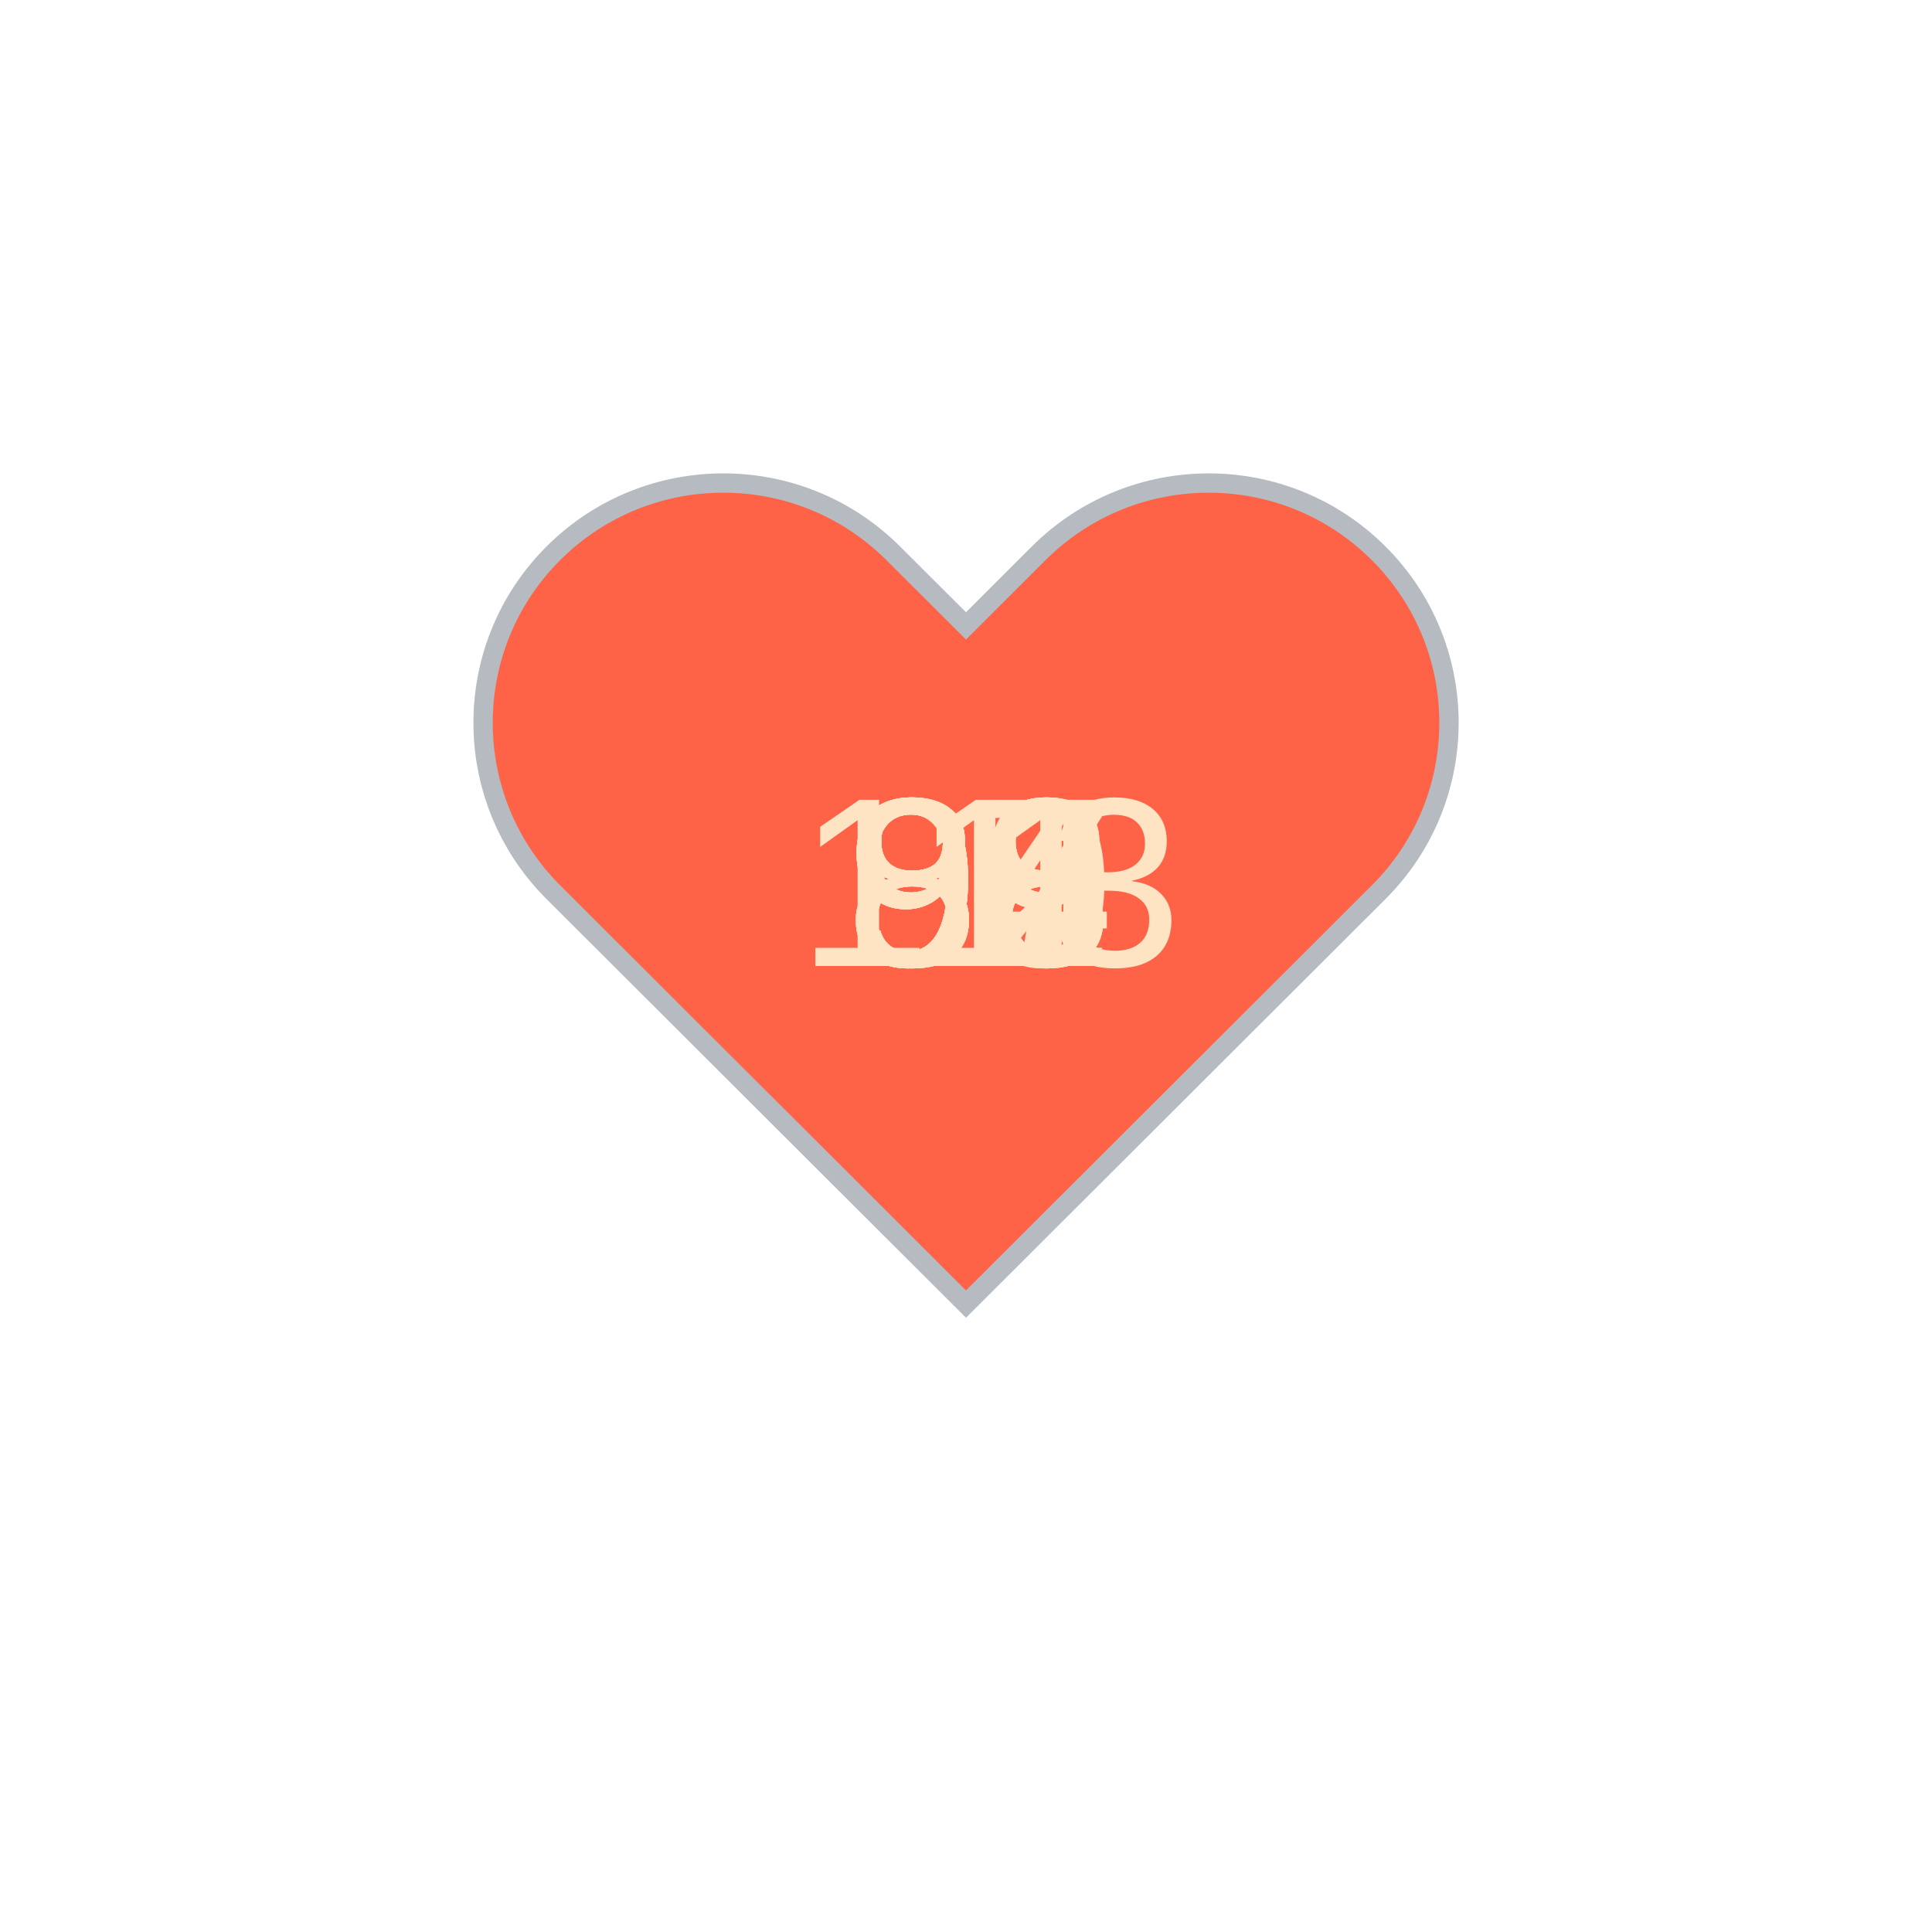
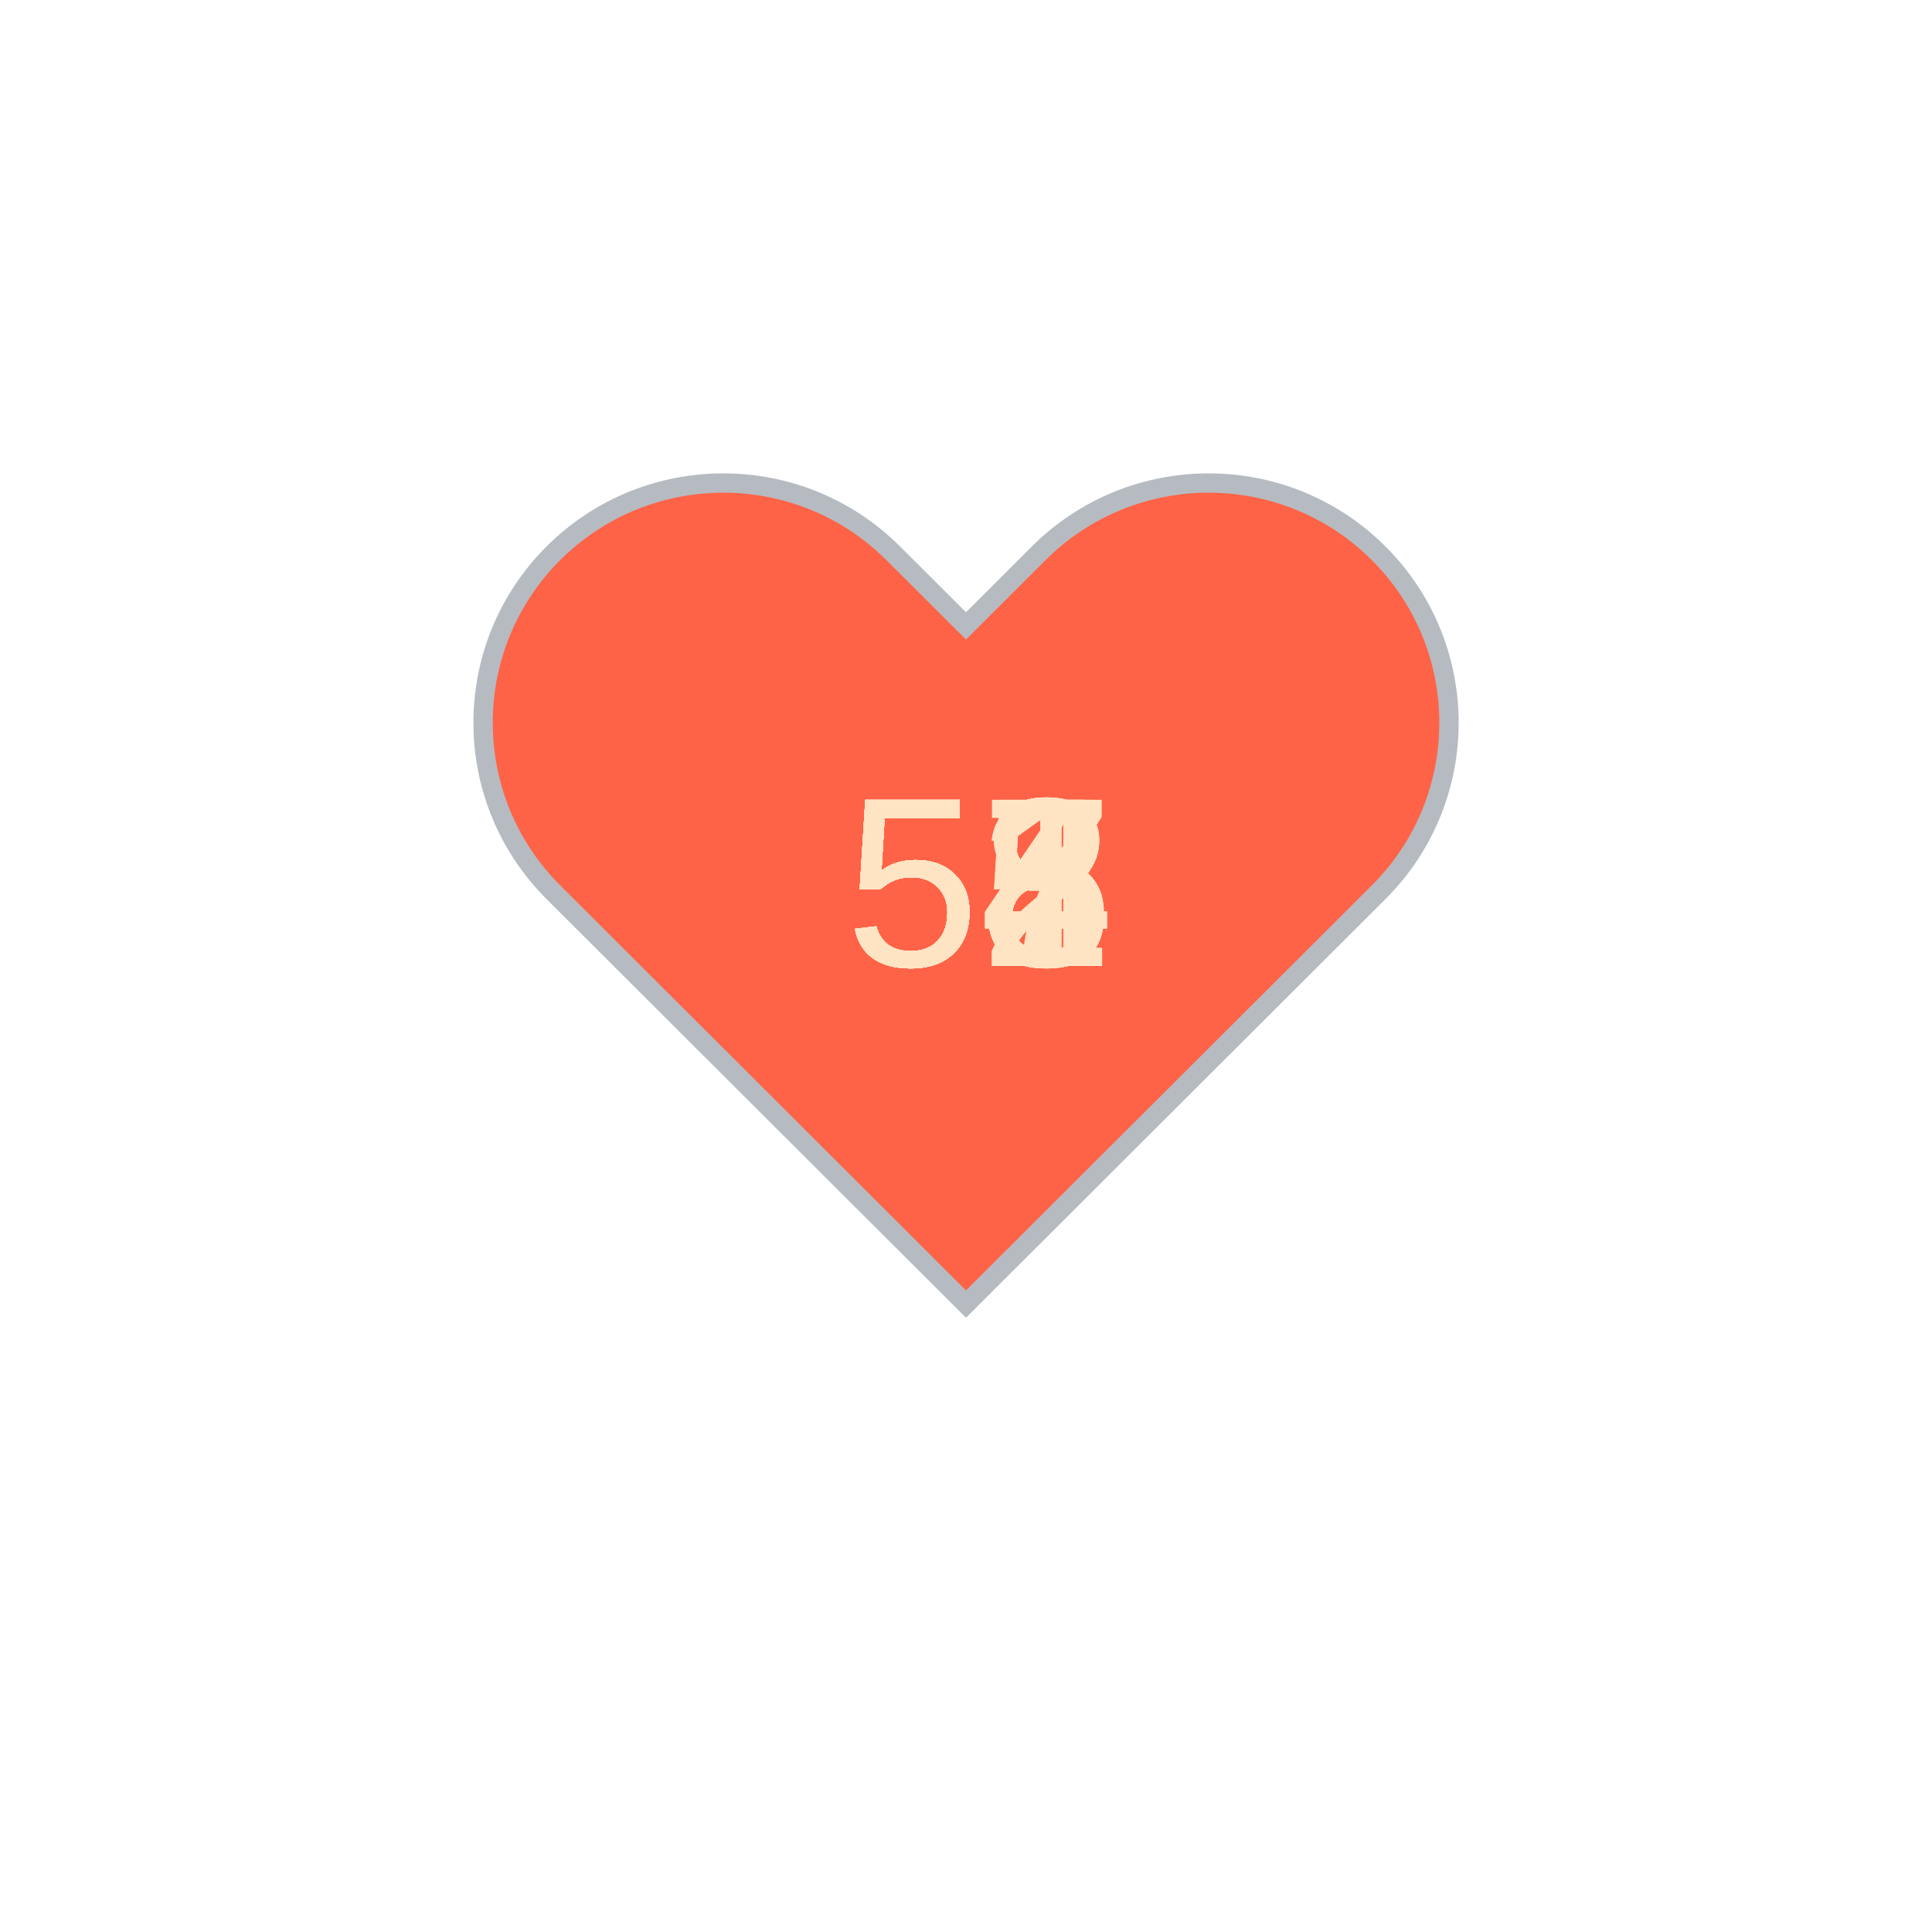
<svg xmlns="http://www.w3.org/2000/svg" baseProfile="full" height="150" version="1.1" viewBox="0,0,200,200" width="150">
  <defs />
  <g transform="translate(100 100)">
    <path d="M92.71,7.27L92.71,7.27c-9.71-9.69-25.46-9.69-35.18,0L50,14.79l-7.54-7.52C32.75-2.42,17-2.42,7.29,7.27v0 c-9.71,9.69-9.71,25.41,0,35.1L50,85l42.71-42.63C102.43,32.68,102.43,16.96,92.71,7.27z" fill="tomato" stroke="#B6BBC1" stroke-width="2" transform="translate(-50 -50)" />
    <animateTransform additive="sum" attributeName="transform" dur="1.2s" repeatCount="indefinite" type="scale" values="1; 1.5; 1.25; 1.5; 1.5; 1;" />
-     <text fill="bisque" style="font-size:25px; font-family:Arial" transform="translate(-12.5 0)">97<animate attributeName="visibility" dur="12.0s" keyTimes="0;0.1;0.2;0.3;0.4;0.5;0.6;0.7;0.8;0.9;1.0" repeatCount="indefinite" values="visible;hidden;hidden;hidden;hidden;hidden;hidden;hidden;hidden;hidden;hidden" />
+     <text fill="bisque" style="font-size:25px; font-family:Arial" transform="translate(-12.5 0)">58<animate attributeName="visibility" dur="18.0s" keyTimes="0;0.07;0.13;0.2;0.27;0.33;0.4;0.47;0.53;0.6;0.67;0.73;0.8;0.87;0.93;1.0" repeatCount="indefinite" values="visible;hidden;hidden;hidden;hidden;hidden;hidden;hidden;hidden;hidden;hidden;hidden;hidden;hidden;hidden;hidden" />
    </text>
-     <text fill="bisque" style="font-size:25px; font-family:Arial" transform="translate(-12.5 0)">98<animate attributeName="visibility" dur="12.0s" keyTimes="0;0.1;0.2;0.3;0.4;0.5;0.6;0.7;0.8;0.9;1.0" repeatCount="indefinite" values="hidden;visible;hidden;hidden;hidden;hidden;hidden;hidden;hidden;hidden;hidden" />
+     <text fill="bisque" style="font-size:25px; font-family:Arial" transform="translate(-12.5 0)">58<animate attributeName="visibility" dur="18.0s" keyTimes="0;0.07;0.13;0.2;0.27;0.33;0.4;0.47;0.53;0.6;0.67;0.73;0.8;0.87;0.93;1.0" repeatCount="indefinite" values="hidden;visible;hidden;hidden;hidden;hidden;hidden;hidden;hidden;hidden;hidden;hidden;hidden;hidden;hidden;hidden" />
    </text>
-     <text fill="bisque" style="font-size:25px; font-family:Arial" transform="translate(-17.5 0)">113<animate attributeName="visibility" dur="12.0s" keyTimes="0;0.1;0.2;0.3;0.4;0.5;0.6;0.7;0.8;0.9;1.0" repeatCount="indefinite" values="hidden;hidden;visible;hidden;hidden;hidden;hidden;hidden;hidden;hidden;hidden" />
+     <text fill="bisque" style="font-size:25px; font-family:Arial" transform="translate(-12.5 0)">57<animate attributeName="visibility" dur="18.0s" keyTimes="0;0.07;0.13;0.2;0.27;0.33;0.4;0.47;0.53;0.6;0.67;0.73;0.8;0.87;0.93;1.0" repeatCount="indefinite" values="hidden;hidden;visible;hidden;hidden;hidden;hidden;hidden;hidden;hidden;hidden;hidden;hidden;hidden;hidden;hidden" />
    </text>
-     <text fill="bisque" style="font-size:25px; font-family:Arial" transform="translate(-12.5 0)">81<animate attributeName="visibility" dur="12.0s" keyTimes="0;0.1;0.2;0.3;0.4;0.5;0.6;0.7;0.8;0.9;1.0" repeatCount="indefinite" values="hidden;hidden;hidden;visible;hidden;hidden;hidden;hidden;hidden;hidden;hidden" />
+     <text fill="bisque" style="font-size:25px; font-family:Arial" transform="translate(-12.5 0)">55<animate attributeName="visibility" dur="18.0s" keyTimes="0;0.07;0.13;0.2;0.27;0.33;0.4;0.47;0.53;0.6;0.67;0.73;0.8;0.87;0.93;1.0" repeatCount="indefinite" values="hidden;hidden;hidden;visible;hidden;hidden;hidden;hidden;hidden;hidden;hidden;hidden;hidden;hidden;hidden;hidden" />
    </text>
-     <text fill="bisque" style="font-size:25px; font-family:Arial" transform="translate(-12.5 0)">98<animate attributeName="visibility" dur="12.0s" keyTimes="0;0.1;0.2;0.3;0.4;0.5;0.6;0.7;0.8;0.9;1.0" repeatCount="indefinite" values="hidden;hidden;hidden;hidden;visible;hidden;hidden;hidden;hidden;hidden;hidden" />
+     <text fill="bisque" style="font-size:25px; font-family:Arial" transform="translate(-12.5 0)">54<animate attributeName="visibility" dur="18.0s" keyTimes="0;0.07;0.13;0.2;0.27;0.33;0.4;0.47;0.53;0.6;0.67;0.73;0.8;0.87;0.93;1.0" repeatCount="indefinite" values="hidden;hidden;hidden;hidden;visible;hidden;hidden;hidden;hidden;hidden;hidden;hidden;hidden;hidden;hidden;hidden" />
    </text>
-     <text fill="bisque" style="font-size:25px; font-family:Arial" transform="translate(-12.5 0)">84<animate attributeName="visibility" dur="12.0s" keyTimes="0;0.1;0.2;0.3;0.4;0.5;0.6;0.7;0.8;0.9;1.0" repeatCount="indefinite" values="hidden;hidden;hidden;hidden;hidden;visible;hidden;hidden;hidden;hidden;hidden" />
+     <text fill="bisque" style="font-size:25px; font-family:Arial" transform="translate(-12.5 0)">54<animate attributeName="visibility" dur="18.0s" keyTimes="0;0.07;0.13;0.2;0.27;0.33;0.4;0.47;0.53;0.6;0.67;0.73;0.8;0.87;0.93;1.0" repeatCount="indefinite" values="hidden;hidden;hidden;hidden;hidden;visible;hidden;hidden;hidden;hidden;hidden;hidden;hidden;hidden;hidden;hidden" />
    </text>
-     <text fill="bisque" style="font-size:25px; font-family:Arial" transform="translate(-12.5 0)">92<animate attributeName="visibility" dur="12.0s" keyTimes="0;0.1;0.2;0.3;0.4;0.5;0.6;0.7;0.8;0.9;1.0" repeatCount="indefinite" values="hidden;hidden;hidden;hidden;hidden;hidden;visible;hidden;hidden;hidden;hidden" />
+     <text fill="bisque" style="font-size:25px; font-family:Arial" transform="translate(-12.5 0)">54<animate attributeName="visibility" dur="18.0s" keyTimes="0;0.07;0.13;0.2;0.27;0.33;0.4;0.47;0.53;0.6;0.67;0.73;0.8;0.87;0.93;1.0" repeatCount="indefinite" values="hidden;hidden;hidden;hidden;hidden;hidden;visible;hidden;hidden;hidden;hidden;hidden;hidden;hidden;hidden;hidden" />
    </text>
-     <text fill="bisque" style="font-size:25px; font-family:Arial" transform="translate(-12.5 0)">88<animate attributeName="visibility" dur="12.0s" keyTimes="0;0.1;0.2;0.3;0.4;0.5;0.6;0.7;0.8;0.9;1.0" repeatCount="indefinite" values="hidden;hidden;hidden;hidden;hidden;hidden;hidden;visible;hidden;hidden;hidden" />
+     <text fill="bisque" style="font-size:25px; font-family:Arial" transform="translate(-12.5 0)">53<animate attributeName="visibility" dur="18.0s" keyTimes="0;0.07;0.13;0.2;0.27;0.33;0.4;0.47;0.53;0.6;0.67;0.73;0.8;0.87;0.93;1.0" repeatCount="indefinite" values="hidden;hidden;hidden;hidden;hidden;hidden;hidden;visible;hidden;hidden;hidden;hidden;hidden;hidden;hidden;hidden" />
    </text>
-     <text fill="bisque" style="font-size:25px; font-family:Arial" transform="translate(-12.5 0)">90<animate attributeName="visibility" dur="12.0s" keyTimes="0;0.1;0.2;0.3;0.4;0.5;0.6;0.7;0.8;0.9;1.0" repeatCount="indefinite" values="hidden;hidden;hidden;hidden;hidden;hidden;hidden;hidden;visible;hidden;hidden" />
+     <text fill="bisque" style="font-size:25px; font-family:Arial" transform="translate(-12.5 0)">54<animate attributeName="visibility" dur="18.0s" keyTimes="0;0.07;0.13;0.2;0.27;0.33;0.4;0.47;0.53;0.6;0.67;0.73;0.8;0.87;0.93;1.0" repeatCount="indefinite" values="hidden;hidden;hidden;hidden;hidden;hidden;hidden;hidden;visible;hidden;hidden;hidden;hidden;hidden;hidden;hidden" />
    </text>
-     <text fill="bisque" style="font-size:25px; font-family:Arial" transform="translate(-12.5 0)">89<animate attributeName="visibility" dur="12.0s" keyTimes="0;0.1;0.2;0.3;0.4;0.5;0.6;0.7;0.8;0.9;1.0" repeatCount="indefinite" values="hidden;hidden;hidden;hidden;hidden;hidden;hidden;hidden;hidden;visible;hidden" />
+     <text fill="bisque" style="font-size:25px; font-family:Arial" transform="translate(-12.5 0)">52<animate attributeName="visibility" dur="18.0s" keyTimes="0;0.07;0.13;0.2;0.27;0.33;0.4;0.47;0.53;0.6;0.67;0.73;0.8;0.87;0.93;1.0" repeatCount="indefinite" values="hidden;hidden;hidden;hidden;hidden;hidden;hidden;hidden;hidden;visible;hidden;hidden;hidden;hidden;hidden;hidden" />
+     </text>
+     <text fill="bisque" style="font-size:25px; font-family:Arial" transform="translate(-12.5 0)">54<animate attributeName="visibility" dur="18.0s" keyTimes="0;0.07;0.13;0.2;0.27;0.33;0.4;0.47;0.53;0.6;0.67;0.73;0.8;0.87;0.93;1.0" repeatCount="indefinite" values="hidden;hidden;hidden;hidden;hidden;hidden;hidden;hidden;hidden;hidden;visible;hidden;hidden;hidden;hidden;hidden" />
+     </text>
+     <text fill="bisque" style="font-size:25px; font-family:Arial" transform="translate(-12.5 0)">54<animate attributeName="visibility" dur="18.0s" keyTimes="0;0.07;0.13;0.2;0.27;0.33;0.4;0.47;0.53;0.6;0.67;0.73;0.8;0.87;0.93;1.0" repeatCount="indefinite" values="hidden;hidden;hidden;hidden;hidden;hidden;hidden;hidden;hidden;hidden;hidden;visible;hidden;hidden;hidden;hidden" />
+     </text>
+     <text fill="bisque" style="font-size:25px; font-family:Arial" transform="translate(-12.5 0)">55<animate attributeName="visibility" dur="18.0s" keyTimes="0;0.07;0.13;0.2;0.27;0.33;0.4;0.47;0.53;0.6;0.67;0.73;0.8;0.87;0.93;1.0" repeatCount="indefinite" values="hidden;hidden;hidden;hidden;hidden;hidden;hidden;hidden;hidden;hidden;hidden;hidden;visible;hidden;hidden;hidden" />
+     </text>
+     <text fill="bisque" style="font-size:25px; font-family:Arial" transform="translate(-12.5 0)">53<animate attributeName="visibility" dur="18.0s" keyTimes="0;0.07;0.13;0.2;0.27;0.33;0.4;0.47;0.53;0.6;0.67;0.73;0.8;0.87;0.93;1.0" repeatCount="indefinite" values="hidden;hidden;hidden;hidden;hidden;hidden;hidden;hidden;hidden;hidden;hidden;hidden;hidden;visible;hidden;hidden" />
+     </text>
+     <text fill="bisque" style="font-size:25px; font-family:Arial" transform="translate(-12.5 0)">51<animate attributeName="visibility" dur="18.0s" keyTimes="0;0.07;0.13;0.2;0.27;0.33;0.4;0.47;0.53;0.6;0.67;0.73;0.8;0.87;0.93;1.0" repeatCount="indefinite" values="hidden;hidden;hidden;hidden;hidden;hidden;hidden;hidden;hidden;hidden;hidden;hidden;hidden;hidden;visible;hidden" />
    </text>
  </g>
</svg>
